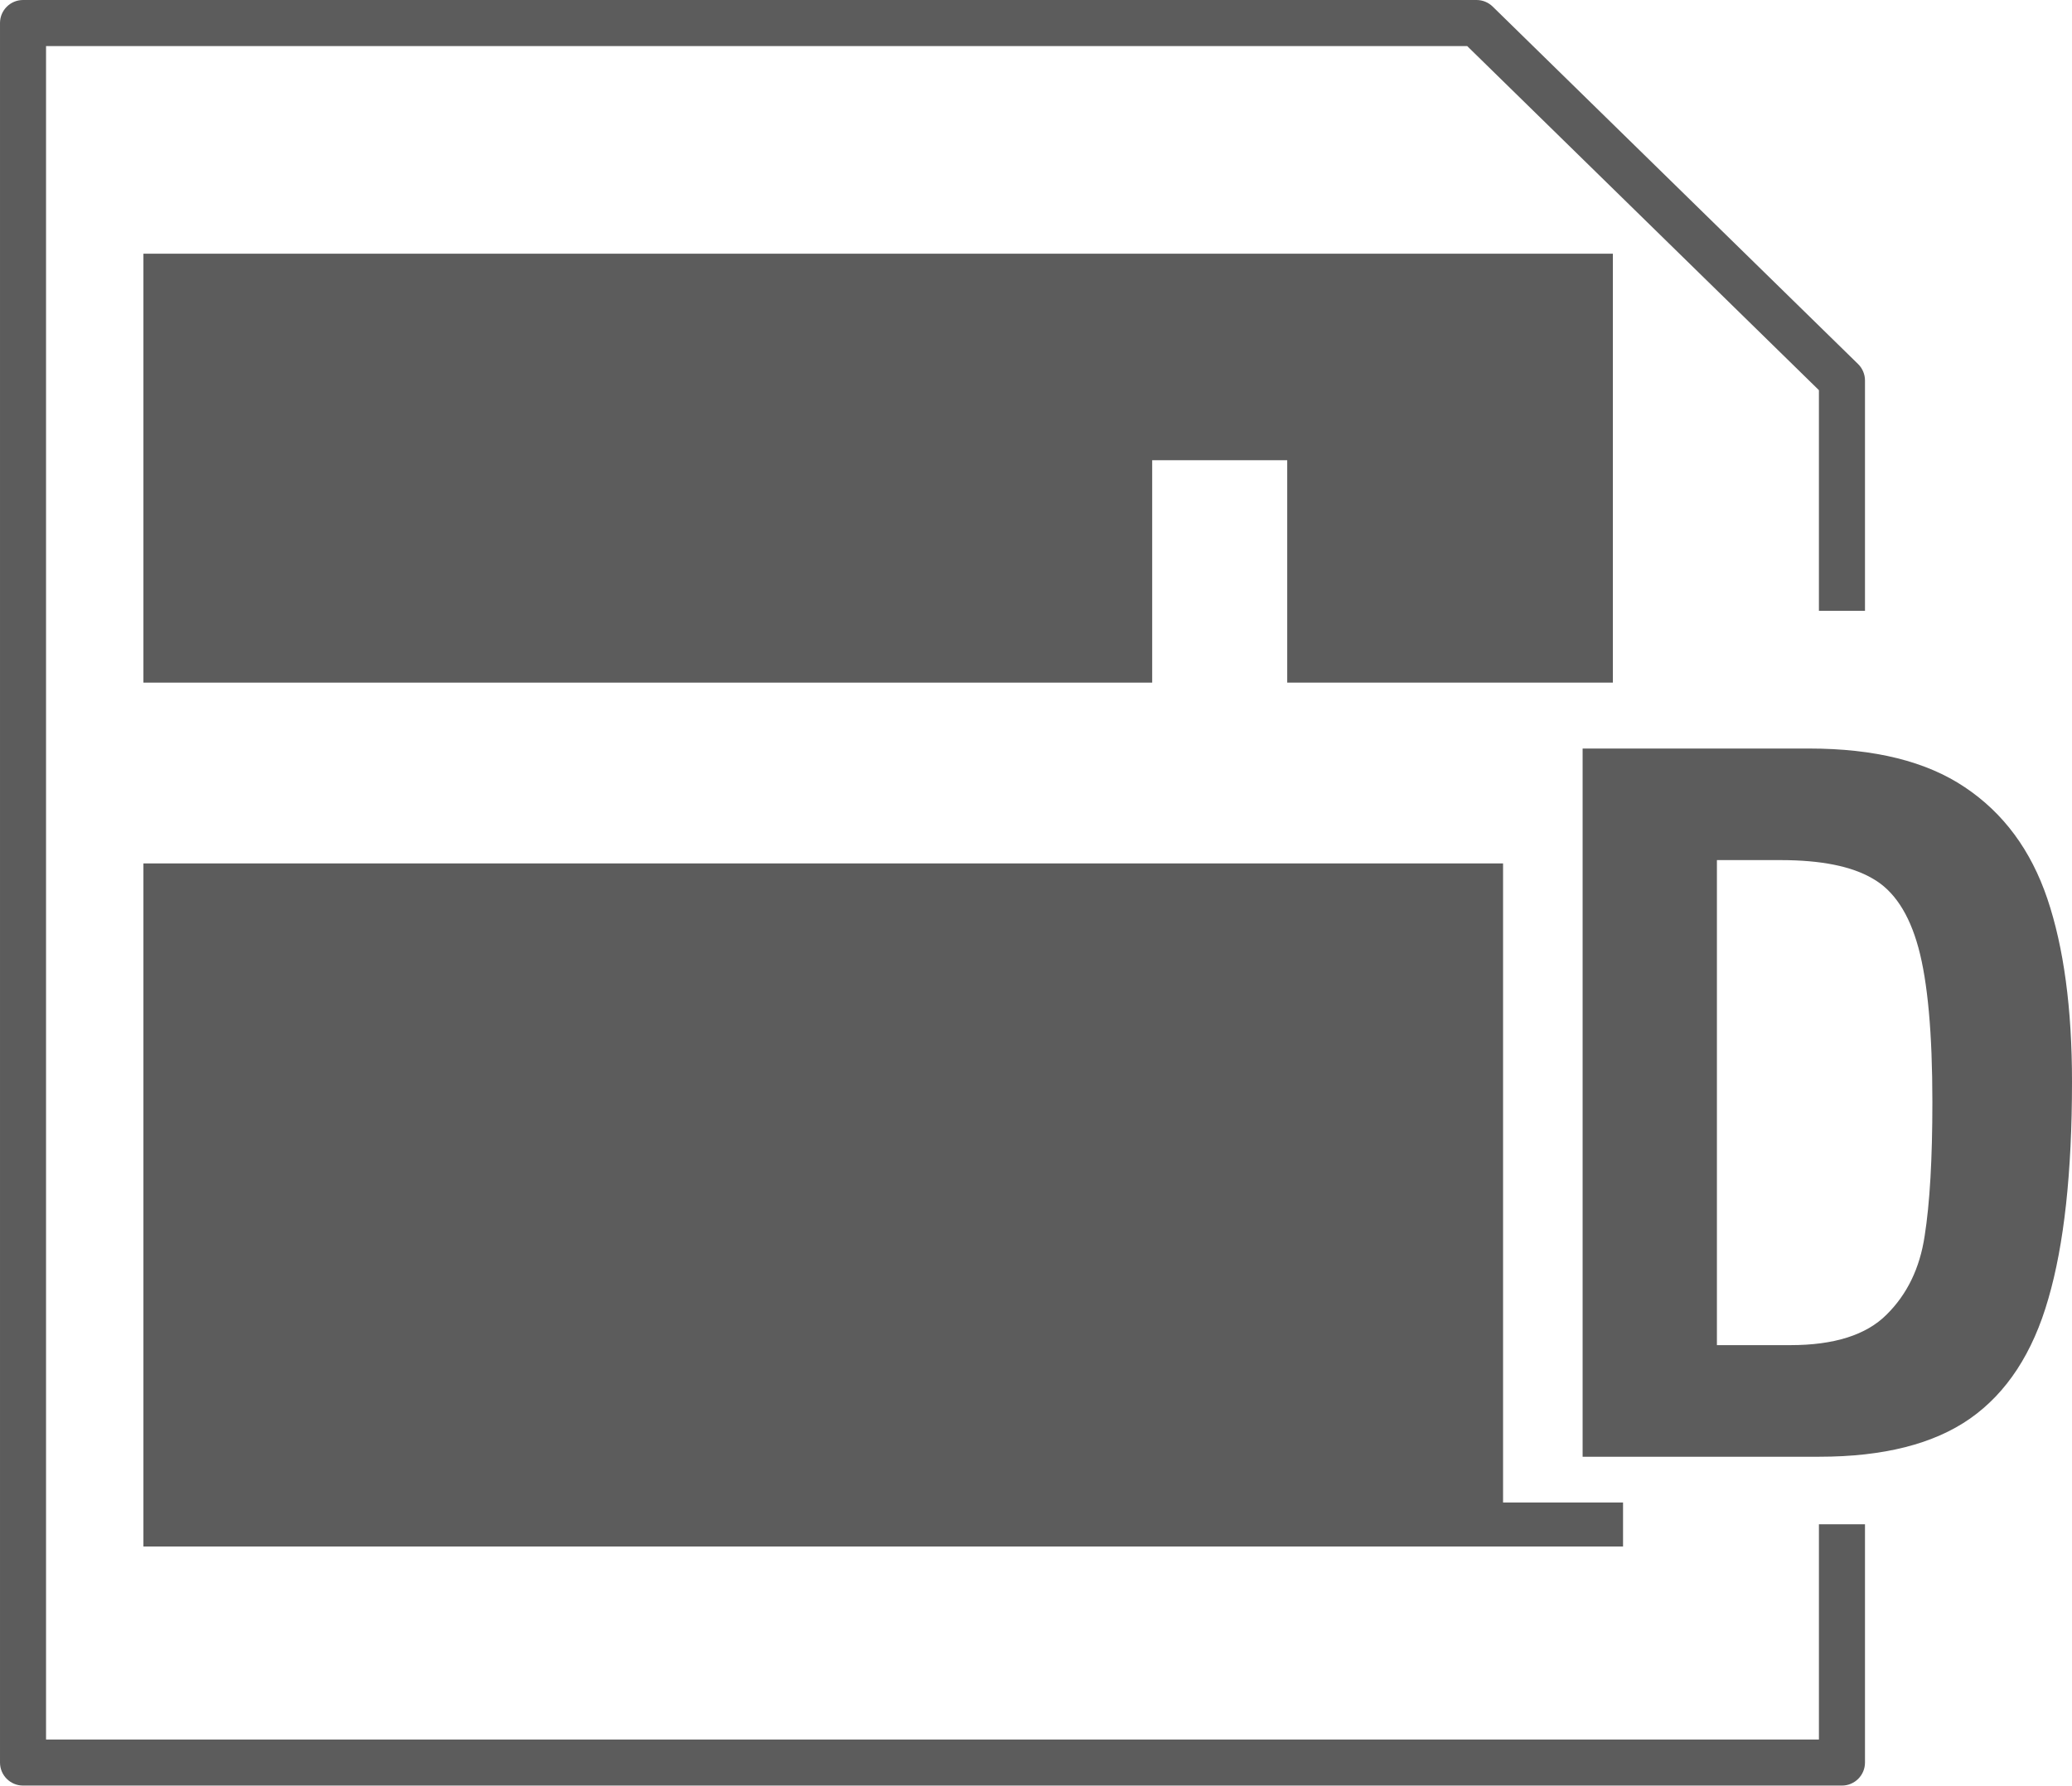
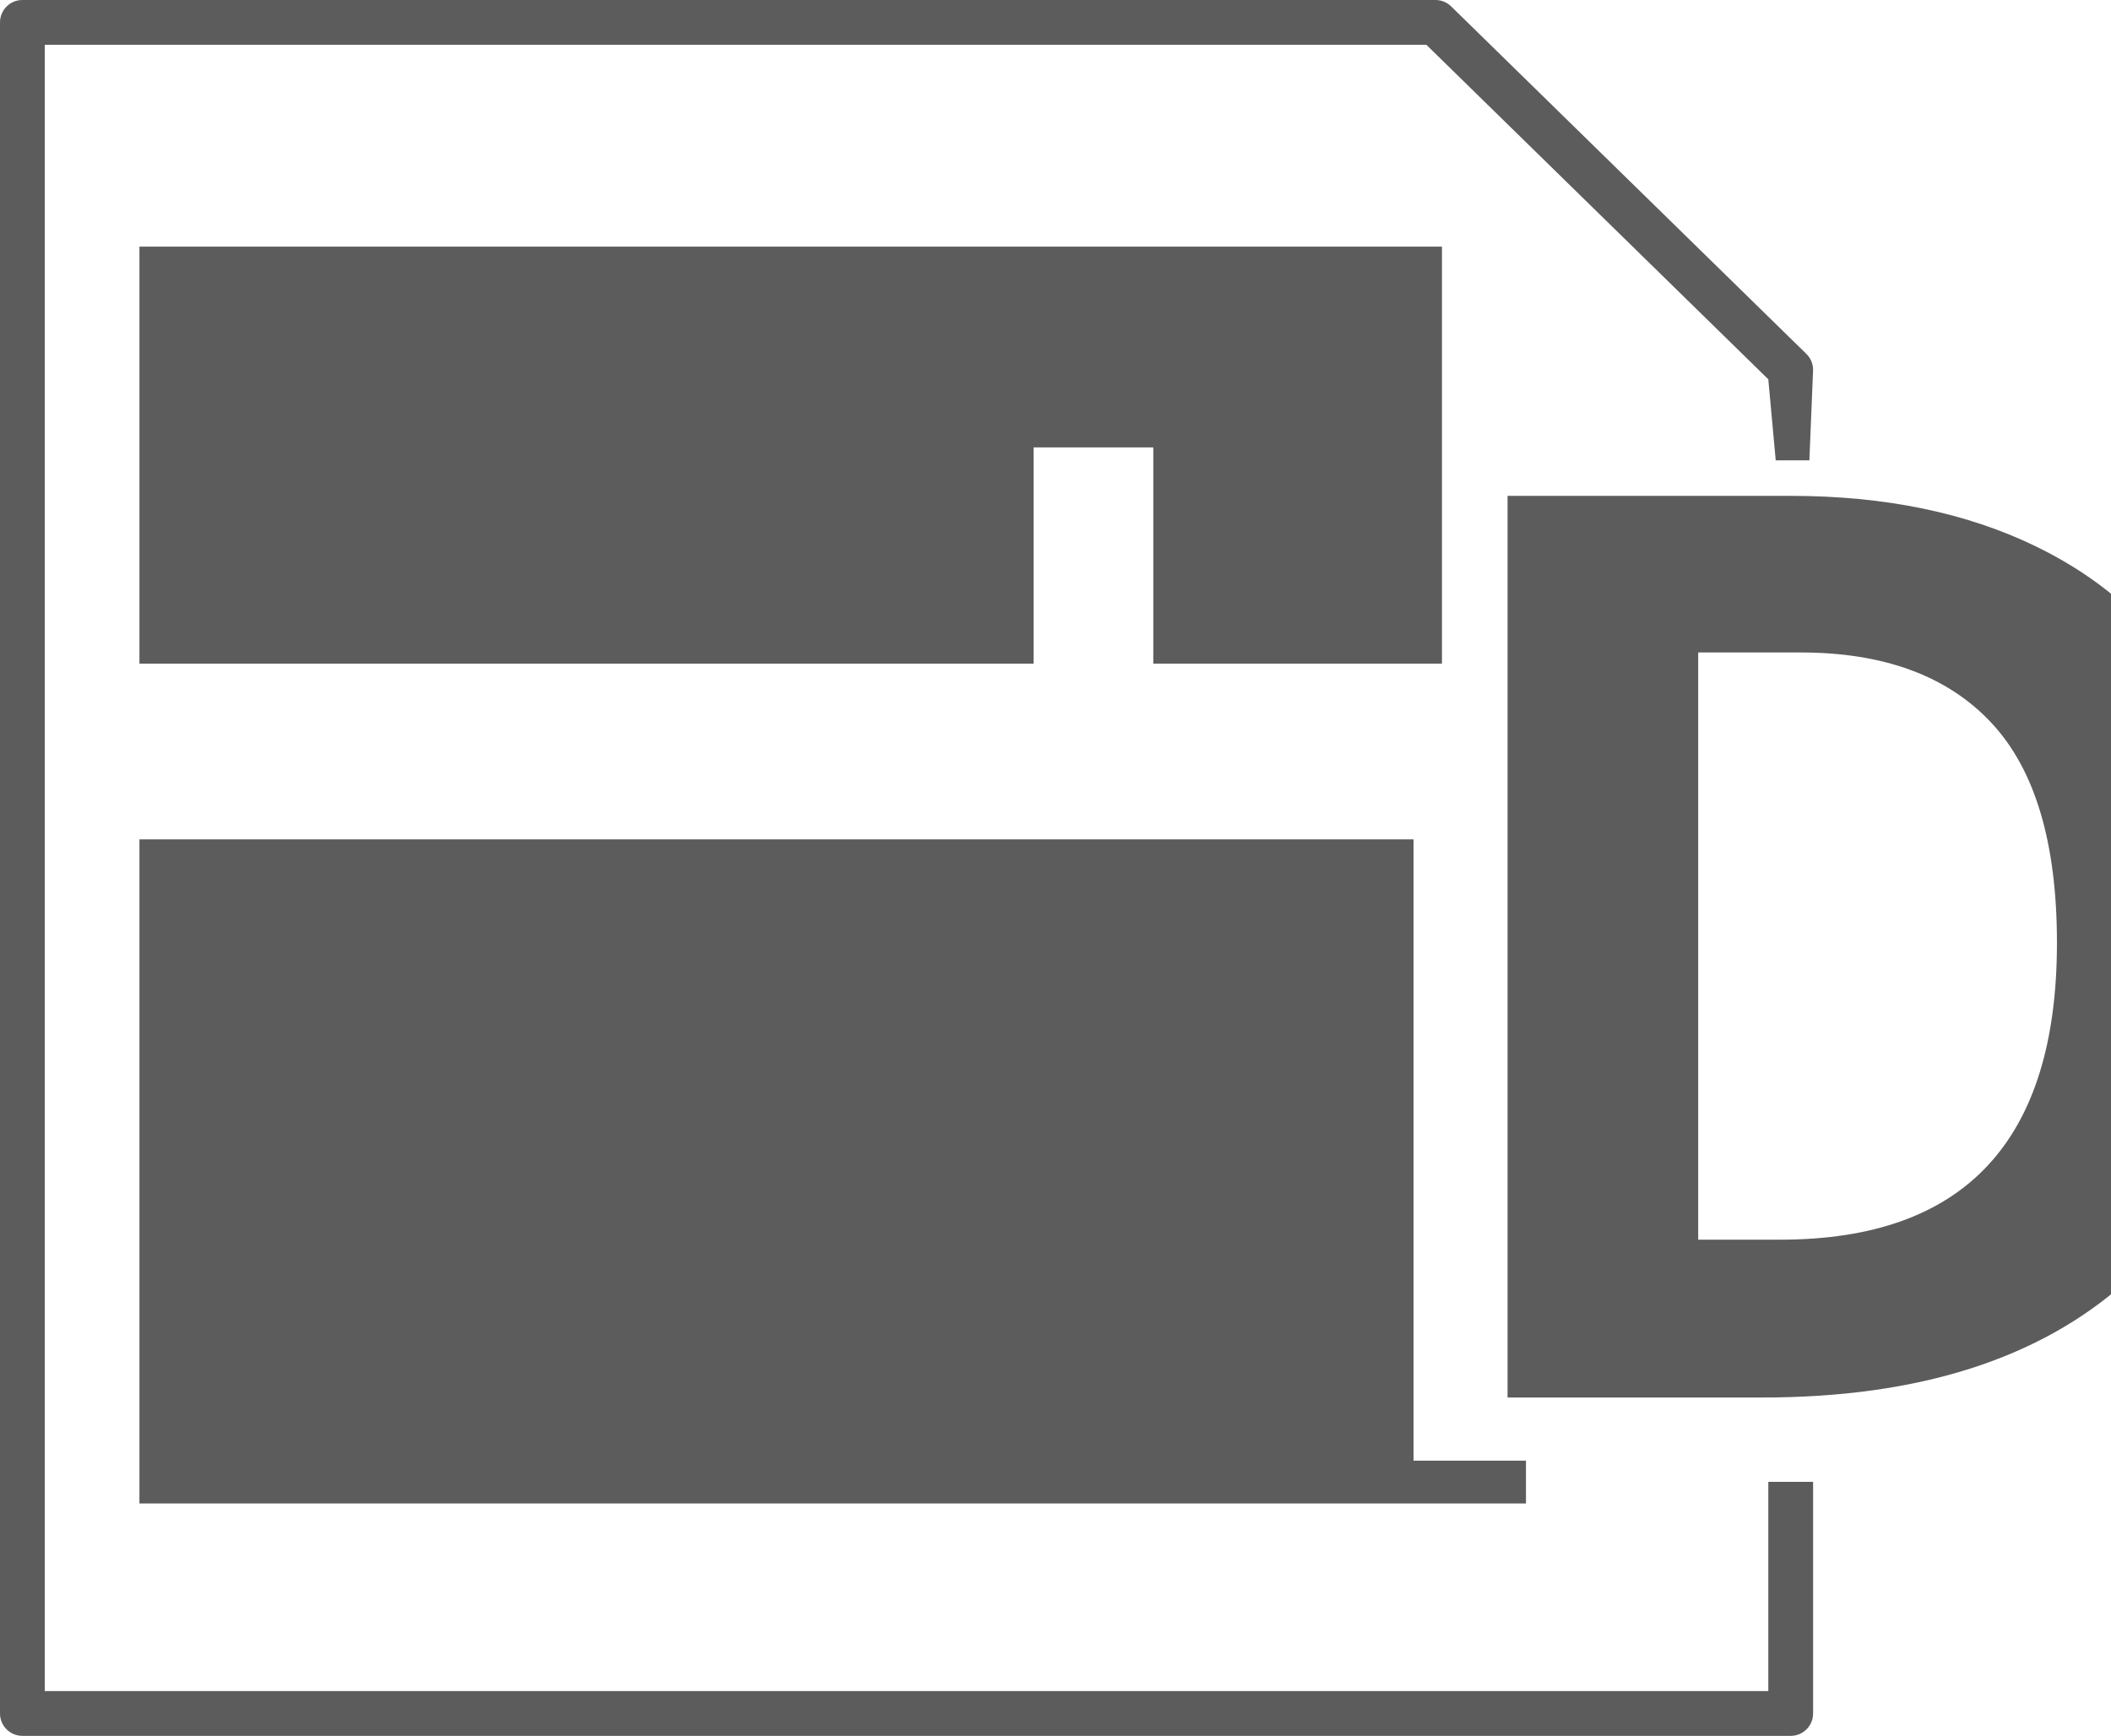
- <svg xmlns="http://www.w3.org/2000/svg" width="205.385mm" height="177mm" viewBox="0 0 205.385 177" version="1.1" id="svg8">
+ <svg xmlns="http://www.w3.org/2000/svg" width="215.24mm" height="177mm" viewBox="0 0 215.24 177" version="1.1" id="svg8">
  <defs id="defs2">
    <clipPath clipPathUnits="userSpaceOnUse" id="clipPath887">
      <rect style="fill:#0e177b;fill-opacity:1;stroke:#464846;stroke-width:0;stroke-linecap:round;stroke-linejoin:round;stroke-miterlimit:4;stroke-dasharray:none" id="rect889" width="49.137" height="68.792" x="85.423" y="130.78" />
    </clipPath>
  </defs>
  <g id="layer1" transform="translate(-18.88477,-30.97852)">
-     <path style="color:#000000;font-style:normal;font-variant:normal;font-weight:normal;font-stretch:normal;font-size:medium;line-height:normal;font-family:sans-serif;font-variant-ligatures:normal;font-variant-position:normal;font-variant-caps:normal;font-variant-numeric:normal;font-variant-alternates:normal;font-variant-east-asian:normal;font-feature-settings:normal;font-variation-settings:normal;text-indent:0;text-align:start;text-decoration:none;text-decoration-line:none;text-decoration-style:solid;text-decoration-color:#000000;letter-spacing:normal;word-spacing:normal;text-transform:none;writing-mode:lr-tb;direction:ltr;text-orientation:mixed;dominant-baseline:auto;baseline-shift:baseline;text-anchor:start;white-space:normal;shape-padding:0;shape-margin:0;inline-size:0;clip-rule:nonzero;display:inline;overflow:visible;visibility:visible;opacity:1;isolation:auto;mix-blend-mode:normal;color-interpolation:sRGB;color-interpolation-filters:linearRGB;solid-color:#000000;solid-opacity:1;vector-effect:none;fill:#5c5c5c;fill-opacity:1;fill-rule:nonzero;stroke:none;stroke-linecap:butt;stroke-linejoin:round;stroke-miterlimit:4;stroke-dasharray:none;stroke-dashoffset:0;stroke-opacity:1;color-rendering:auto;image-rendering:auto;shape-rendering:auto;text-rendering:auto;enable-background:accumulate;stop-color:#000000;stop-opacity:1" d="m 21.166,30.979 a 2.283,2.283 0 0 0 -2.281,2.283 V 205.697 a 2.283,2.283 0 0 0 2.281,2.281 H 201.467 a 2.283,2.283 0 0 0 2.283,-2.281 v -23.621 h -4.566 v 21.338 H 23.449 V 35.545 H 164.318 l 34.865,34.109 V 91.527 H 203.75 V 68.693 A 2.283,2.283 0 0 0 203.062,67.062 L 166.846,31.631 A 2.283,2.283 0 0 0 165.25,30.979 Z" id="path874" />
-     <path id="rect895" style="fill:#5c5c5c;fill-opacity:1;stroke:#464846;stroke-width:0;stroke-linecap:round;stroke-linejoin:round;stroke-miterlimit:4;stroke-dasharray:none" d="m 33.102,116.567 v 67.714 H 179.767 v -4.364 h -11.893 v -63.35 z" />
-     <path id="rect897" style="fill:#5c5c5c;fill-opacity:1;stroke:#464846;stroke-width:0;stroke-linecap:round;stroke-linejoin:round;stroke-miterlimit:4;stroke-dasharray:none" d="M 33.102,56.127 V 98.646 H 133.094 V 76.599 h 13.385 v 22.046 h 32.281 V 56.127 Z" />
-     <g aria-label="D" id="text904" style="font-style:normal;font-variant:normal;font-weight:bold;font-stretch:condensed;font-size:98.072px;line-height:1.25;font-family:'Arial Nova';-inkscape-font-specification:'Arial Nova Bold Condensed';letter-spacing:0px;word-spacing:0px;fill:#5c5c5c;fill-opacity:1;stroke:none;stroke-width:0.265">
-       <path d="m 224.27,138.221 q 0,13.456 -2.346,21.501 -2.299,8.045 -7.758,11.876 -5.411,3.783 -14.941,3.783 H 175.76 V 105.179 h 22.459 q 9.721,0 15.42,3.831 5.746,3.831 8.189,11.062 2.442,7.231 2.442,18.149 z m -35.197,26.098 h 7.279 q 6.513,0 9.529,-3.017 3.065,-3.017 3.783,-7.806 0.766,-4.837 0.766,-13.265 0,-10.248 -1.389,-15.324 -1.389,-5.076 -4.549,-6.848 -3.113,-1.82 -9.098,-1.82 h -6.321 z" style="font-style:normal;font-variant:normal;font-weight:bold;font-stretch:condensed;font-size:98.072px;font-family:'Arial Nova';-inkscape-font-specification:'Arial Nova Bold Condensed';fill:#5c5c5c;fill-opacity:1;stroke-width:0.265" id="path918" />
-     </g>
+     <path style="color:#000000;font-style:normal;font-variant:normal;font-weight:normal;font-stretch:normal;font-size:medium;line-height:normal;font-family:sans-serif;font-variant-ligatures:normal;font-variant-position:normal;font-variant-caps:normal;font-variant-numeric:normal;font-variant-alternates:normal;font-variant-east-asian:normal;font-feature-settings:normal;font-variation-settings:normal;text-indent:0;text-align:start;text-decoration:none;text-decoration-line:none;text-decoration-style:solid;text-decoration-color:#000000;letter-spacing:normal;word-spacing:normal;text-transform:none;writing-mode:lr-tb;direction:ltr;text-orientation:mixed;dominant-baseline:auto;baseline-shift:baseline;text-anchor:start;white-space:normal;shape-padding:0;shape-margin:0;inline-size:0;clip-rule:nonzero;display:inline;overflow:visible;visibility:visible;opacity:1;isolation:auto;mix-blend-mode:normal;color-interpolation:sRGB;color-interpolation-filters:linearRGB;solid-color:#000000;solid-opacity:1;vector-effect:none;fill:#5c5c5c;fill-opacity:1;fill-rule:nonzero;stroke:none;stroke-linecap:butt;stroke-linejoin:round;stroke-miterlimit:4;stroke-dasharray:none;stroke-dashoffset:0;stroke-opacity:1;color-rendering:auto;image-rendering:auto;shape-rendering:auto;text-rendering:auto;enable-background:accumulate;stop-color:#000000;stop-opacity:1" d="m 21.166,30.979 c -1.26,8.16e-4 -2.282,1.023 -2.281,2.283 V 205.697 c 8.15e-4,1.26 1.022,2.28 2.281,2.281 H 201.467 c 1.26,2.6e-4 2.282,-1.021 2.283,-2.281 v -23.621 h -4.566 v 21.338 H 23.449 V 35.545 H 164.318 l 34.865,34.109 0.756,8.266 h 3.432 L 203.75,68.693 c -5.3e-4,-0.614 -0.248,-1.202 -0.688,-1.631 L 166.846,31.631 c -0.426,-0.418 -0.999,-0.652 -1.596,-0.652 z" id="path874" />
+     <path id="rect895" style="fill:#5c5c5c;fill-opacity:1;stroke:#464846;stroke-width:0;stroke-linecap:round;stroke-linejoin:round;stroke-miterlimit:4;stroke-dasharray:none" d="m 33.102,116.567 v 67.714 H 174.475 v -4.364 h -11.464 v -63.35 z" />
+     <path id="rect897" style="fill:#5c5c5c;fill-opacity:1;stroke:#464846;stroke-width:0;stroke-linecap:round;stroke-linejoin:round;stroke-miterlimit:4;stroke-dasharray:none" d="M 33.102,56.127 V 98.646 H 124.272 V 76.599 h 12.204 v 22.046 h 29.433 V 56.127 Z" />
    <g aria-label="D" id="text912" style="font-style:normal;font-variant:normal;font-weight:bold;font-stretch:condensed;font-size:98.072px;line-height:1.25;font-family:'Arial Nova';-inkscape-font-specification:'Arial Nova Bold Condensed';letter-spacing:0px;word-spacing:0px;fill:#000000;fill-opacity:1;stroke:none;stroke-width:0.265" />
+     <text xml:space="preserve" style="font-style:normal;font-variant:normal;font-weight:bold;font-stretch:condensed;font-size:128.764px;line-height:1.25;font-family:'Arial Nova';-inkscape-font-specification:'Arial Nova Bold Condensed';letter-spacing:0px;word-spacing:0px;fill:#5c5c5c;fill-opacity:1;stroke:none;stroke-width:0.265" x="161.004" y="173.476" id="text854">
+       <tspan id="tspan852" x="161.004" y="173.476" style="font-style:normal;font-variant:normal;font-weight:bold;font-stretch:condensed;font-size:128.764px;font-family:'Arial Nova';-inkscape-font-specification:'Arial Nova Bold Condensed';fill:#5c5c5c;fill-opacity:1;stroke-width:0.265">D</tspan>
+     </text>
  </g>
</svg>
